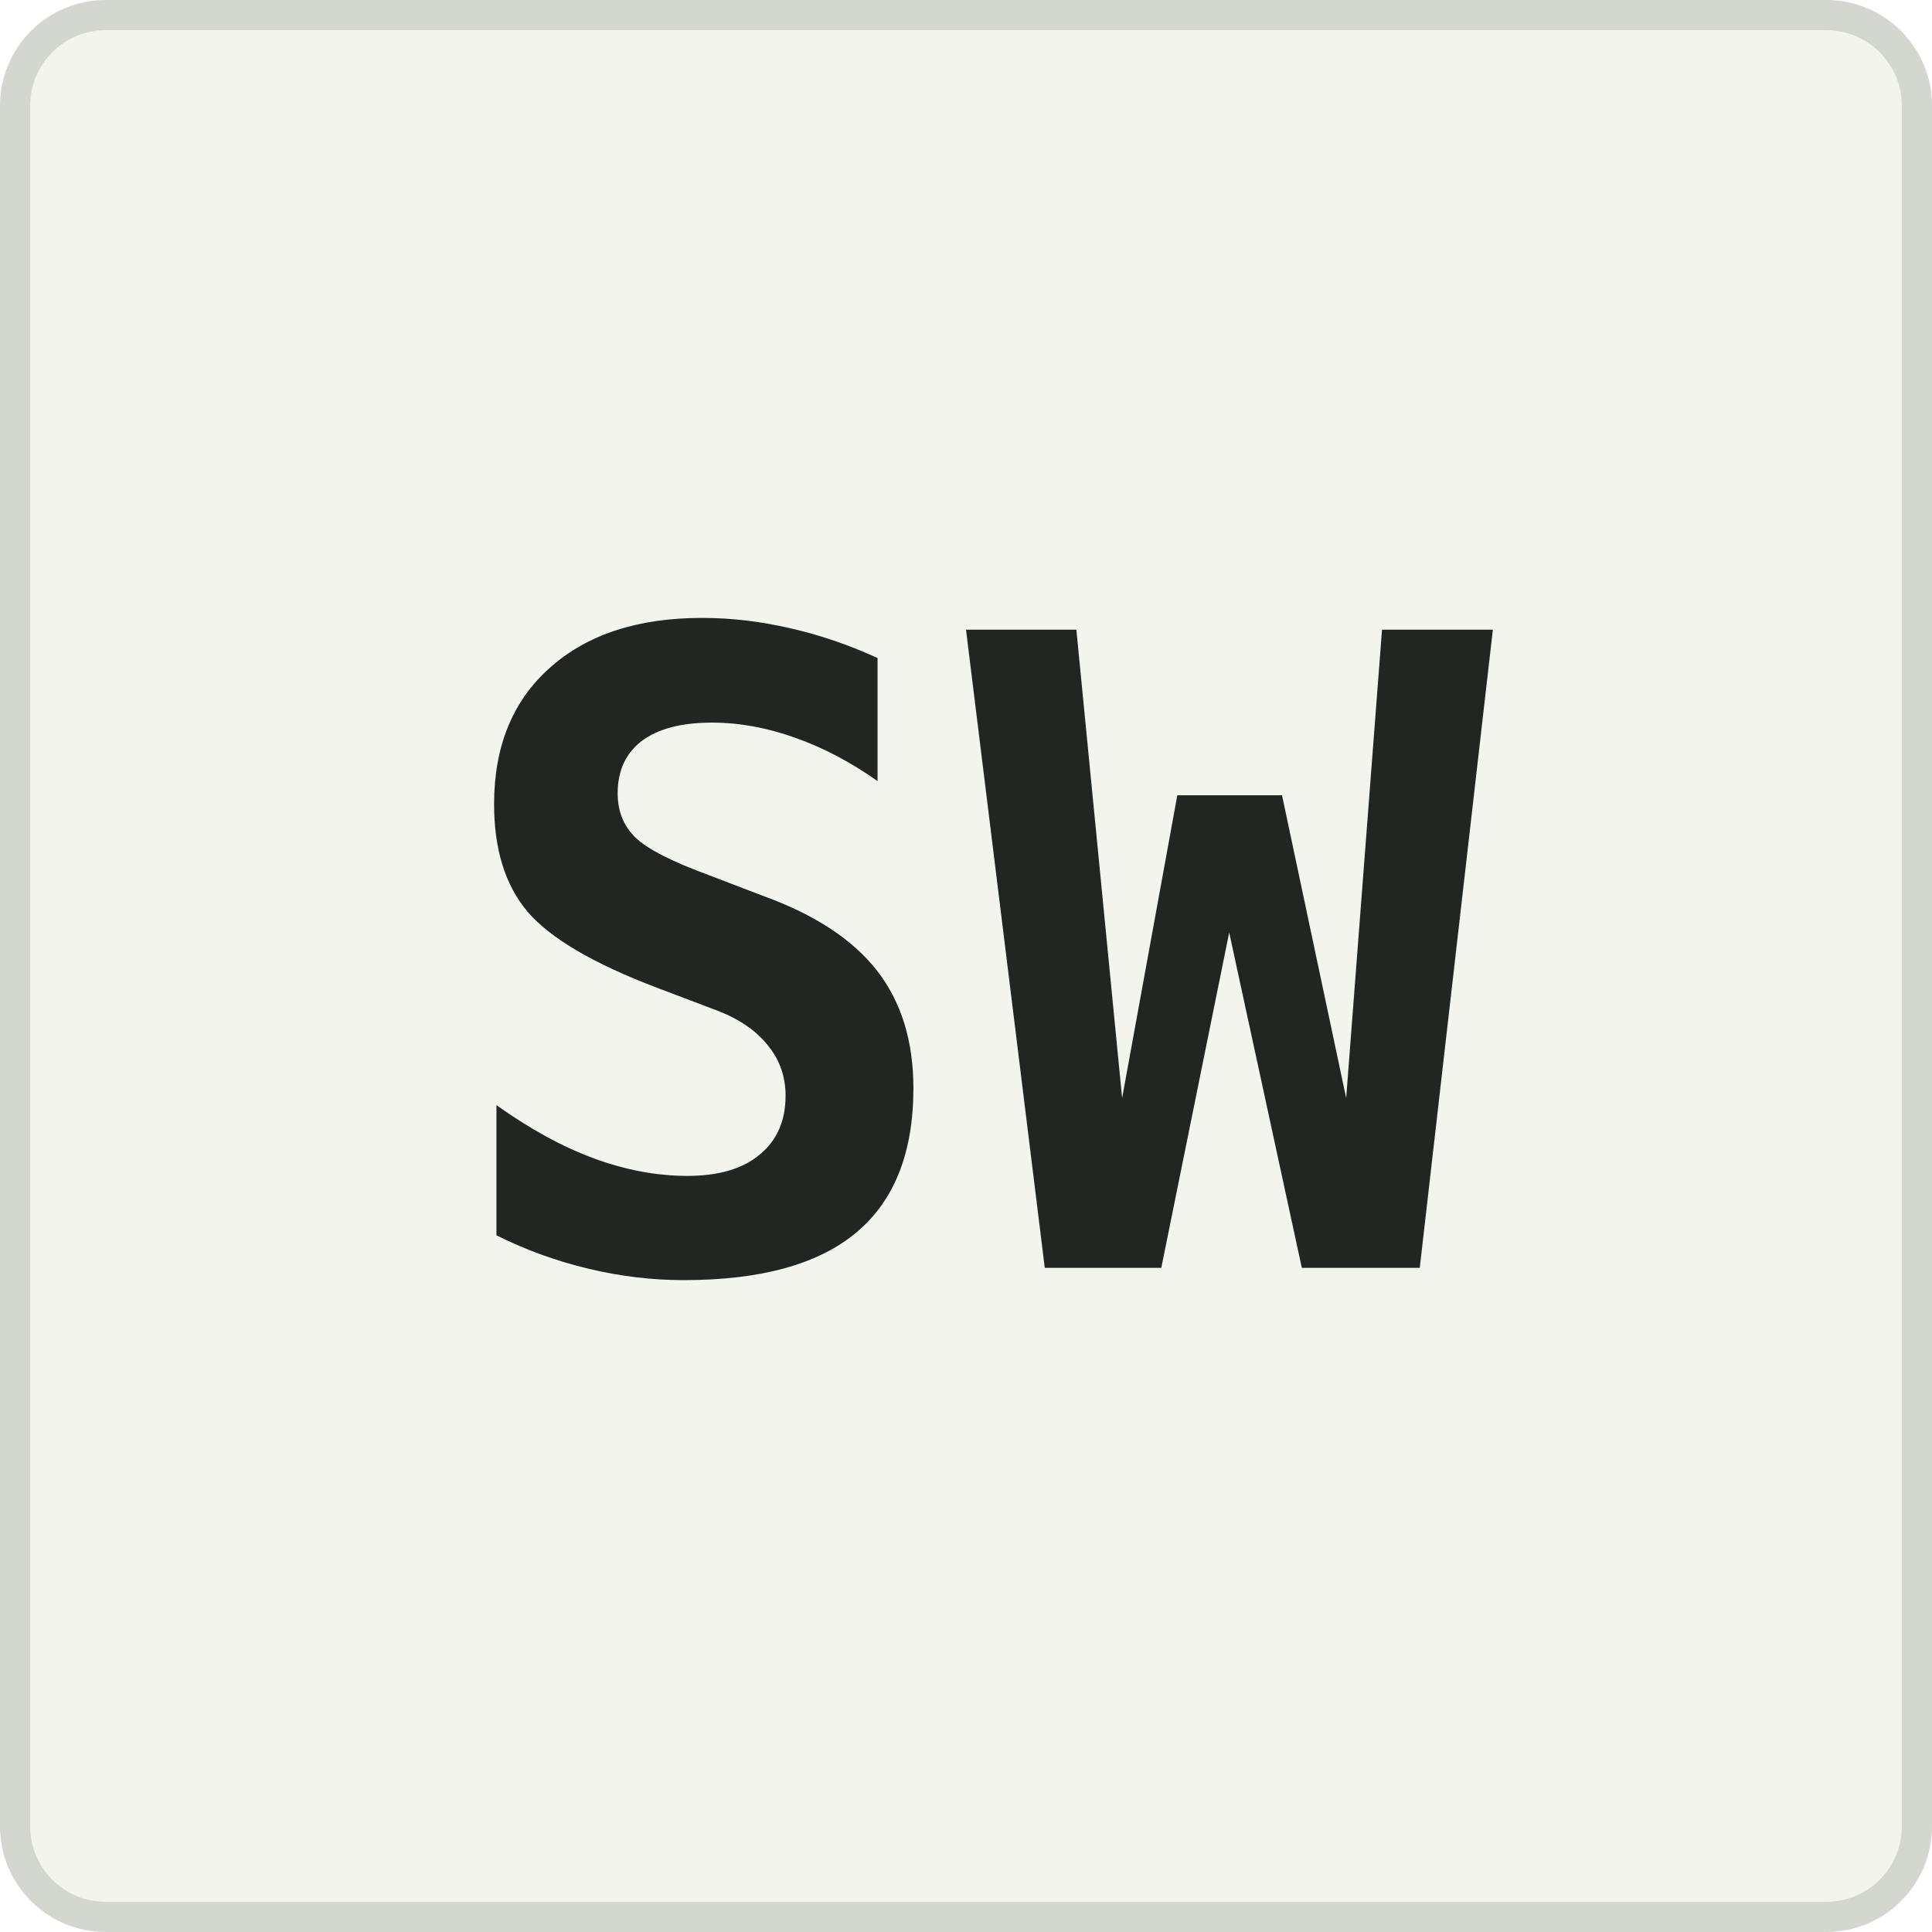
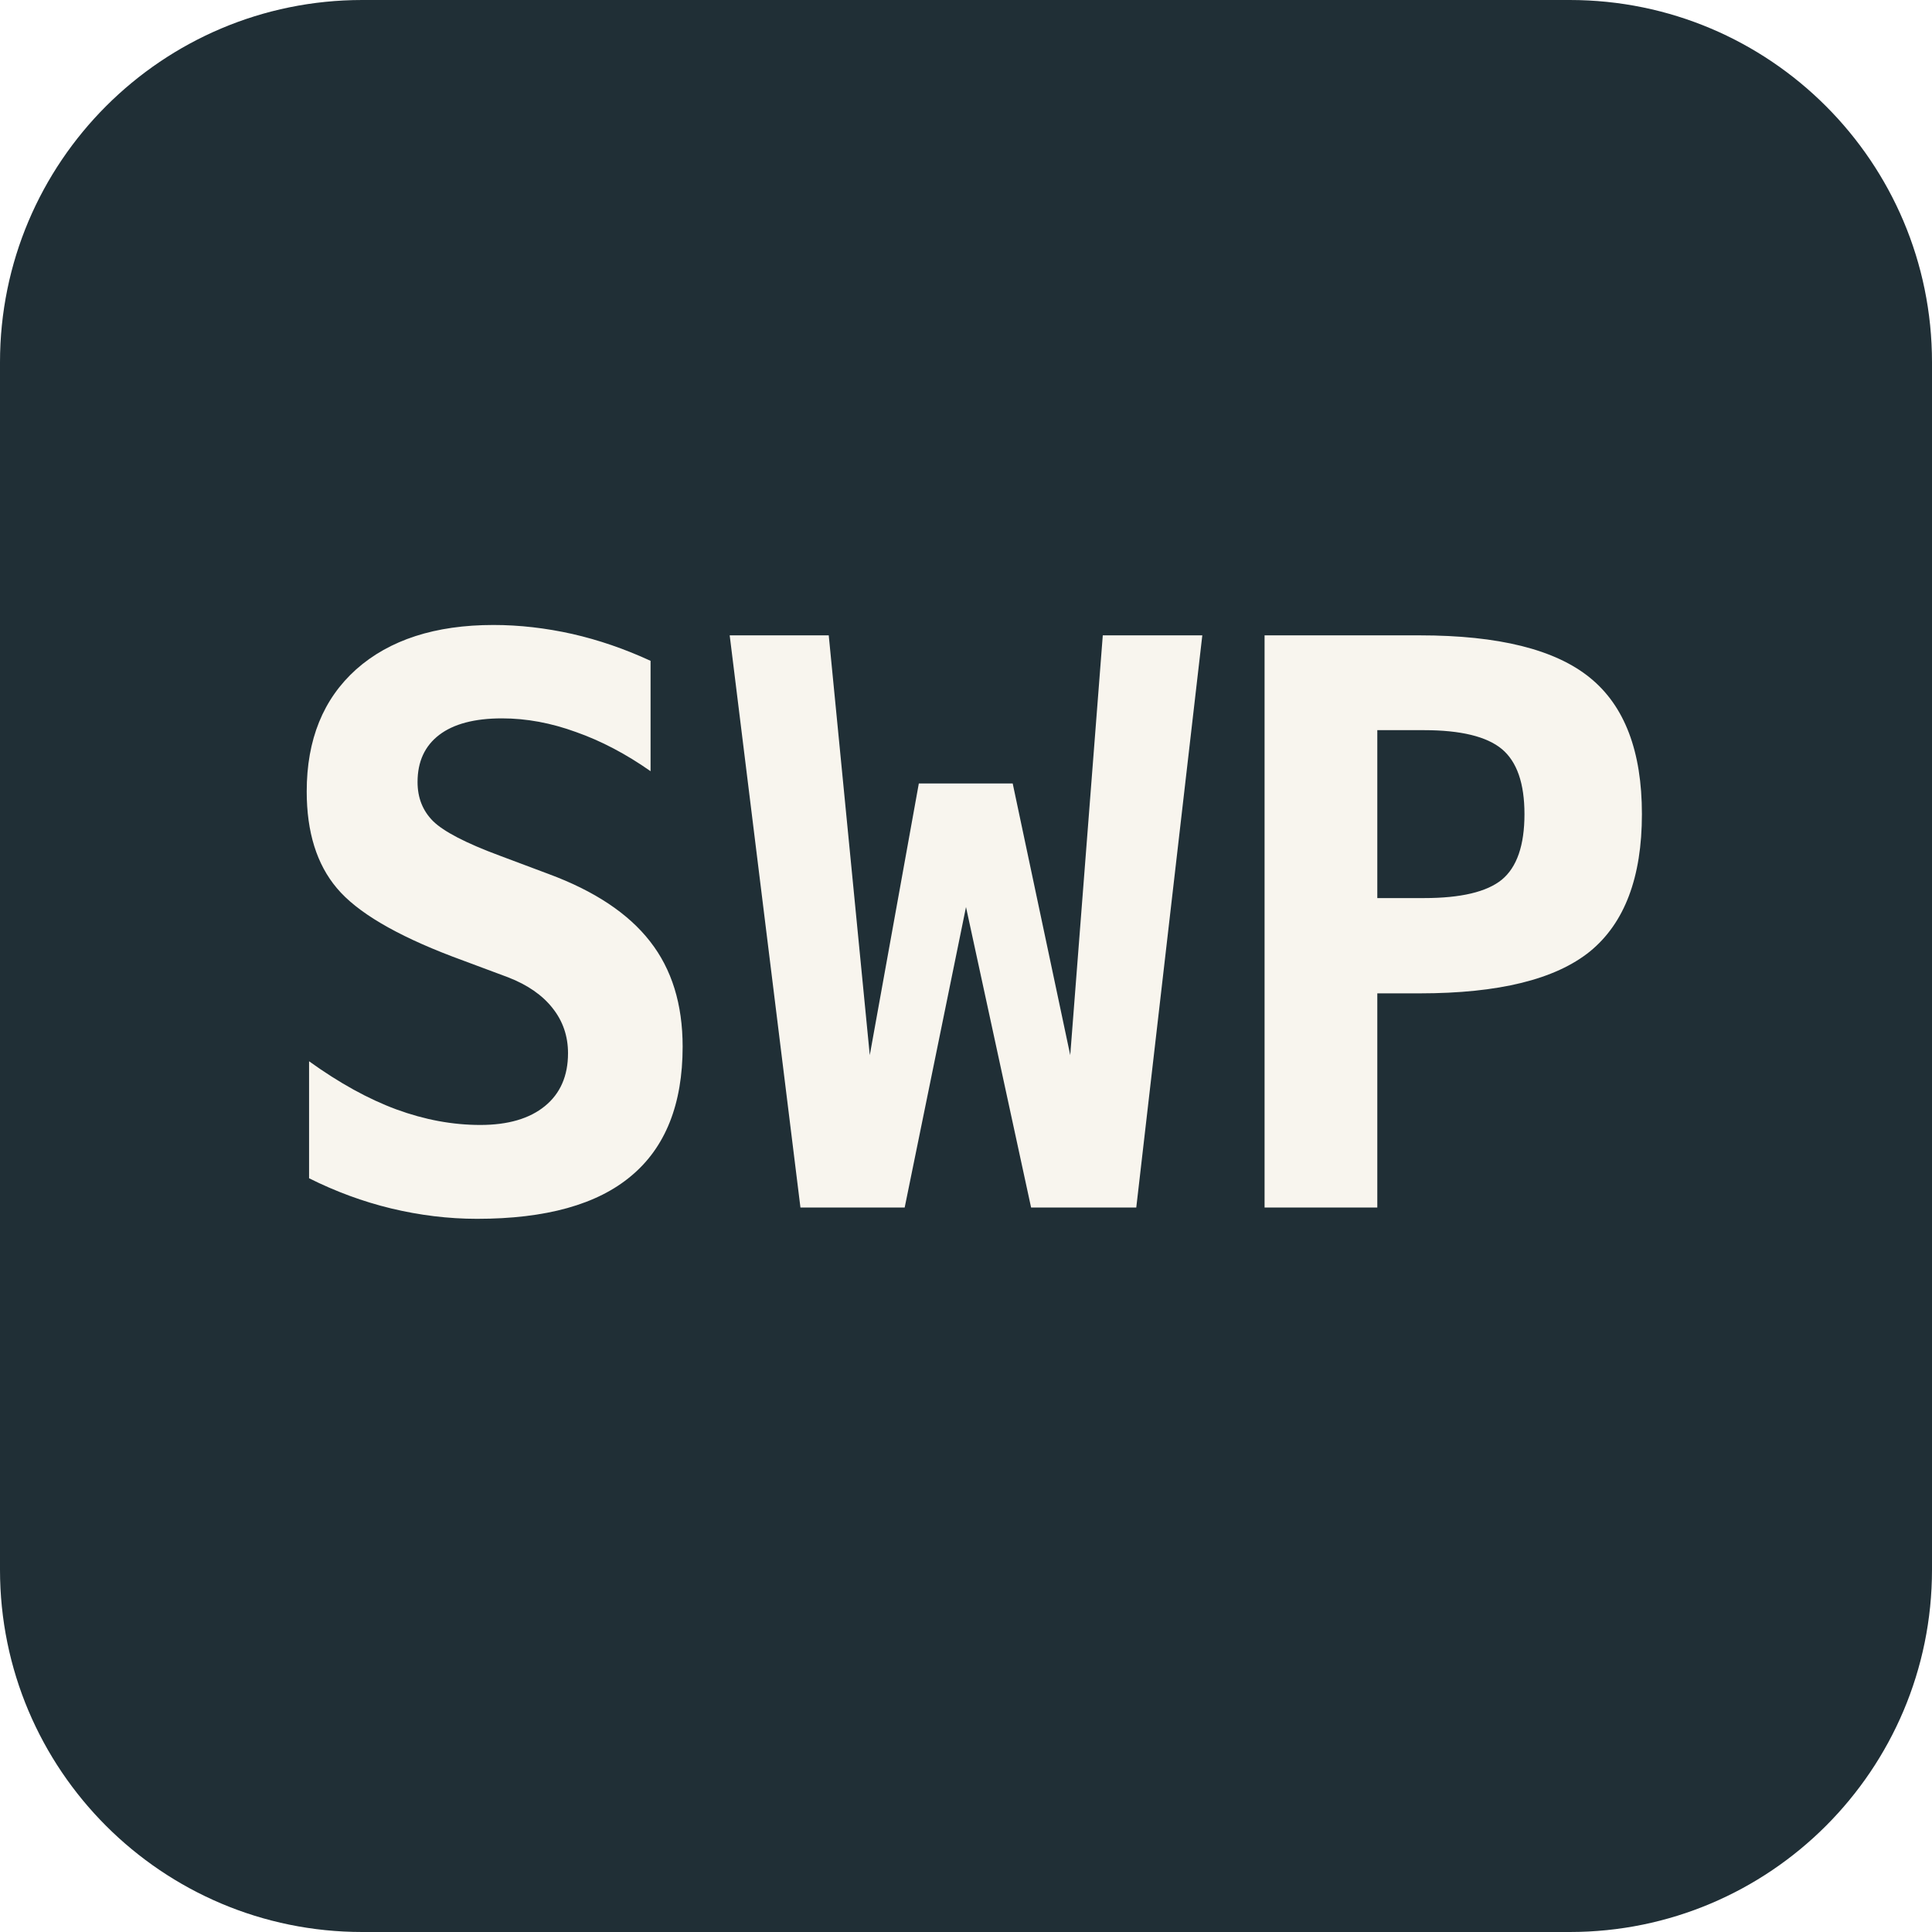
<svg xmlns="http://www.w3.org/2000/svg" viewBox="0 0 64 64">
-   <rect x=".5" y=".5" width="63" height="63" rx="3" fill="#f4f4ef" stroke="#d3d7cf" />
-   <text x="32" y="42" fill="#222622" text-anchor="middle" font-family="monospace" font-size="29" font-weight="700">SW</text>
+   <rect width="64" height="64" rx="12" fill="#202f36" />
+   <text x="32" y="40" fill="#f8f5ee" text-anchor="middle" font-family="monospace" font-size="26" font-weight="700">SWP</text>
</svg>
